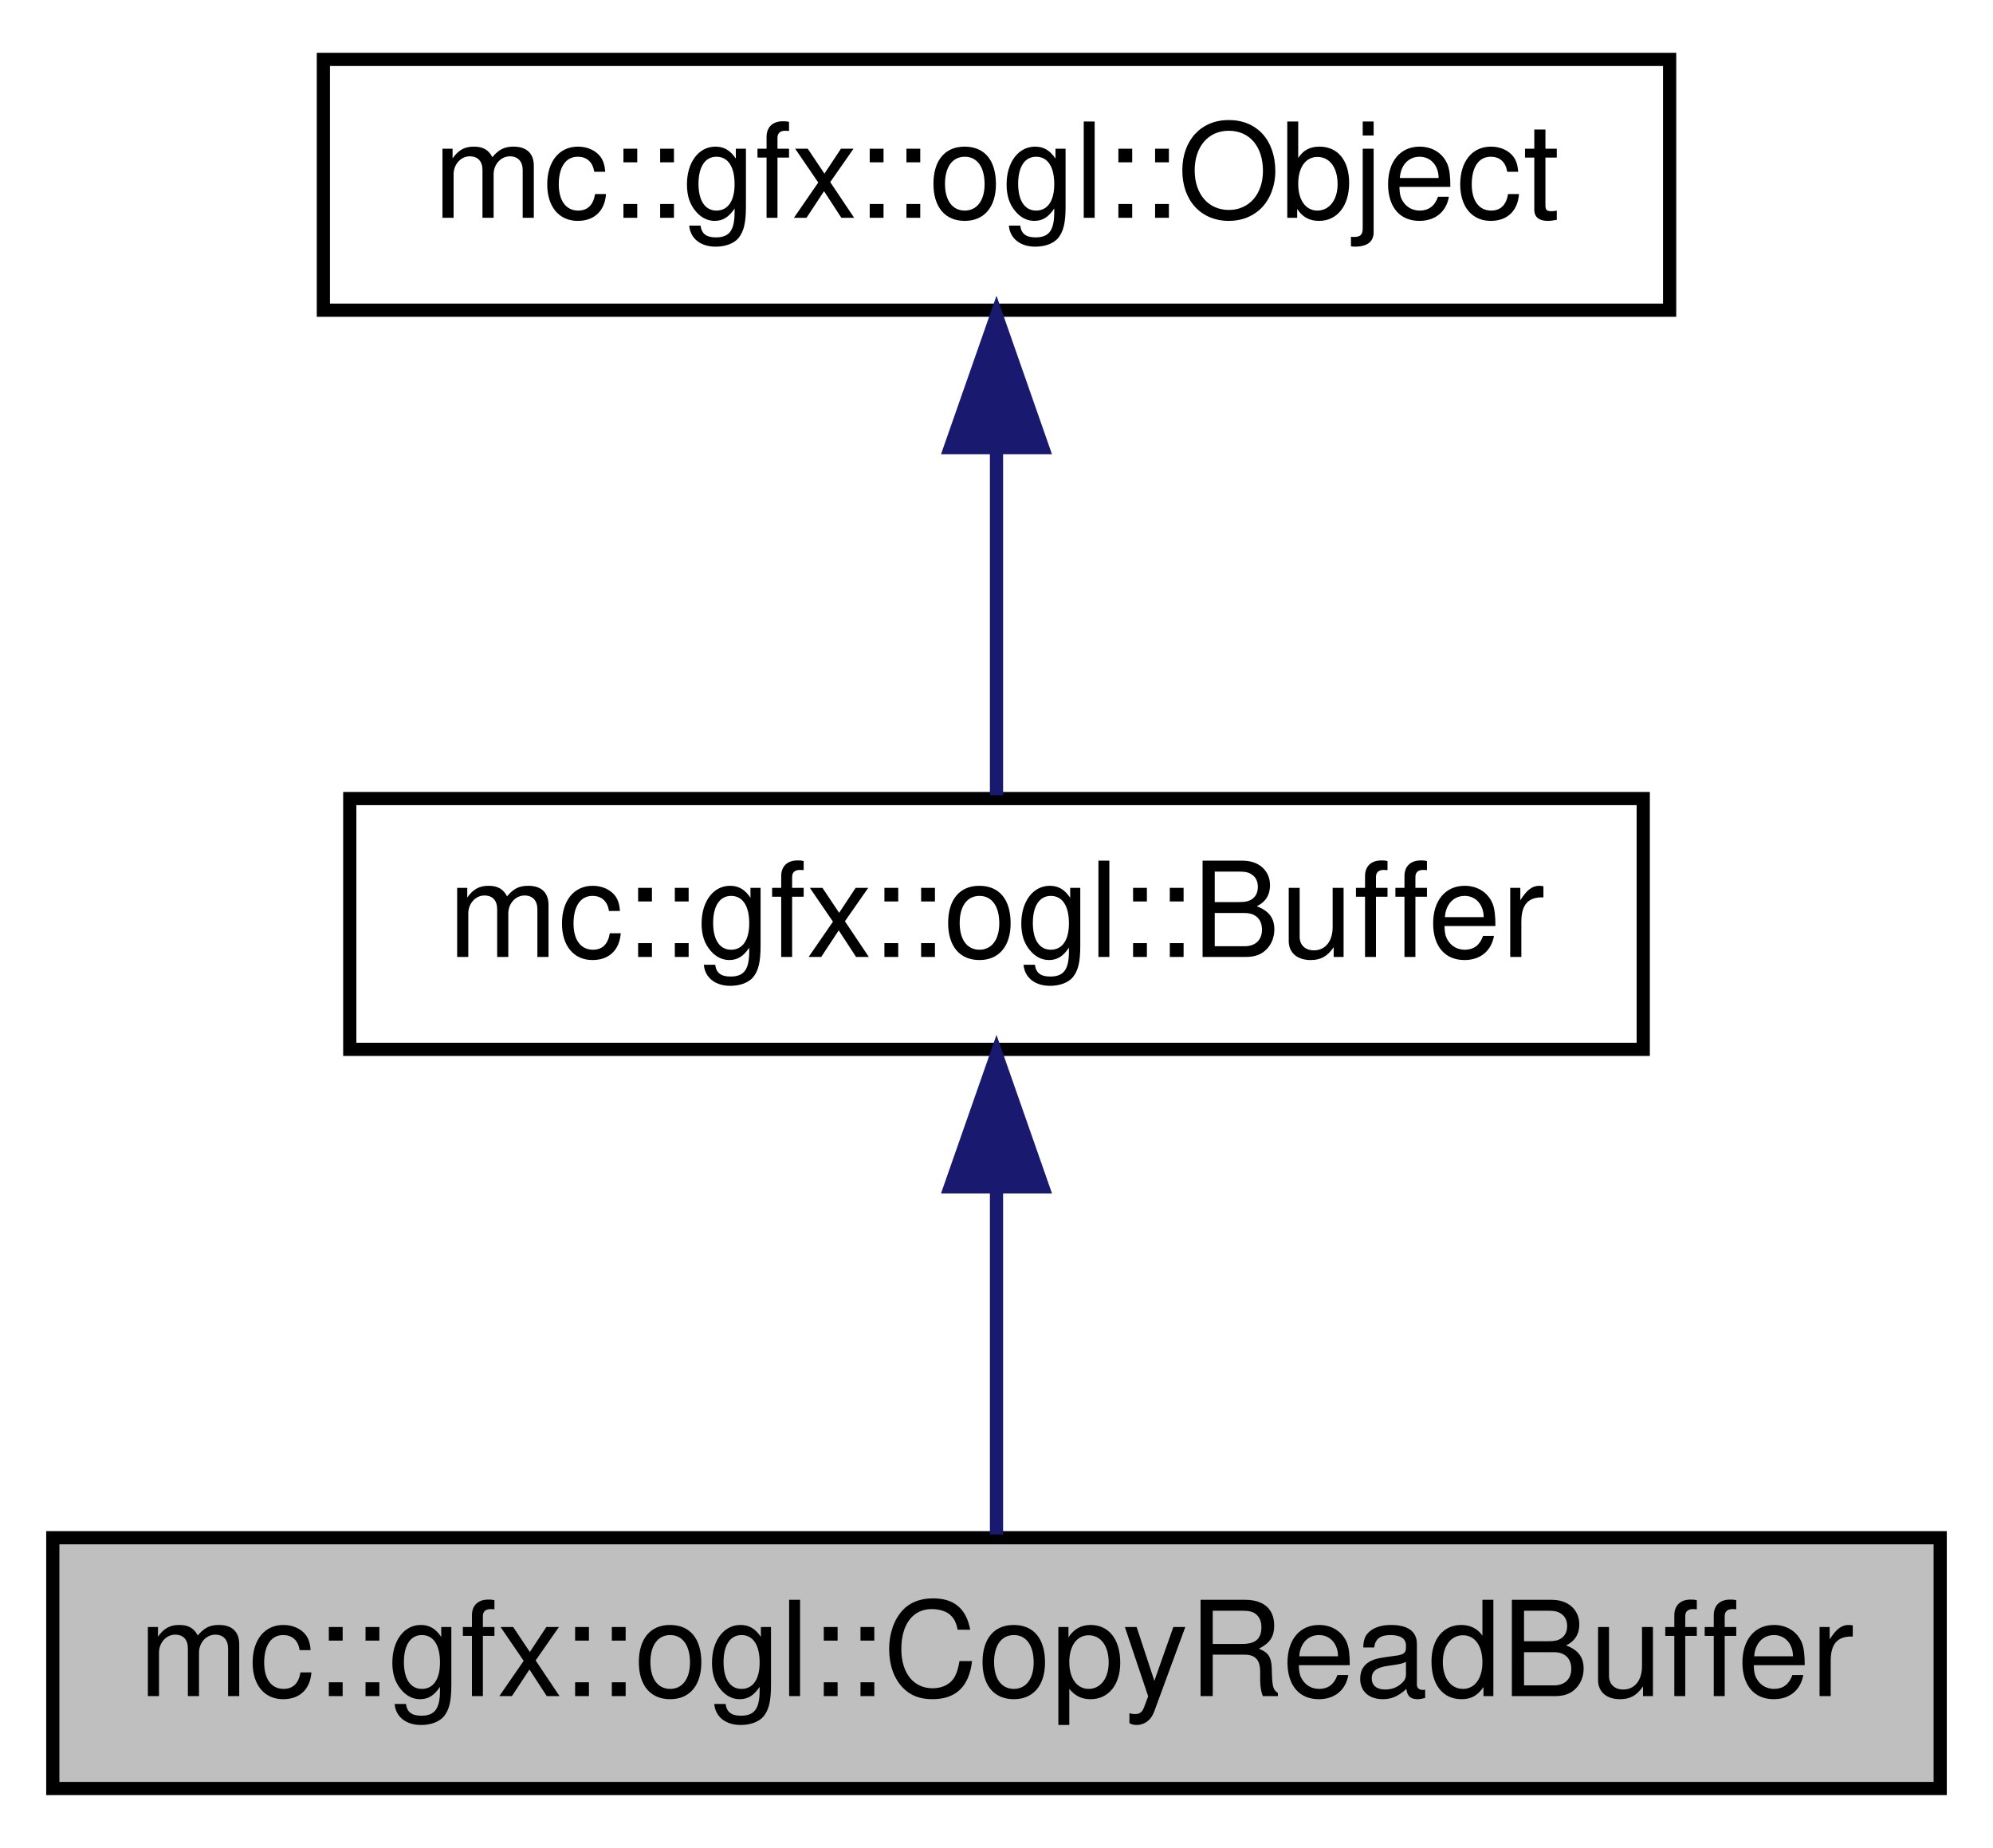
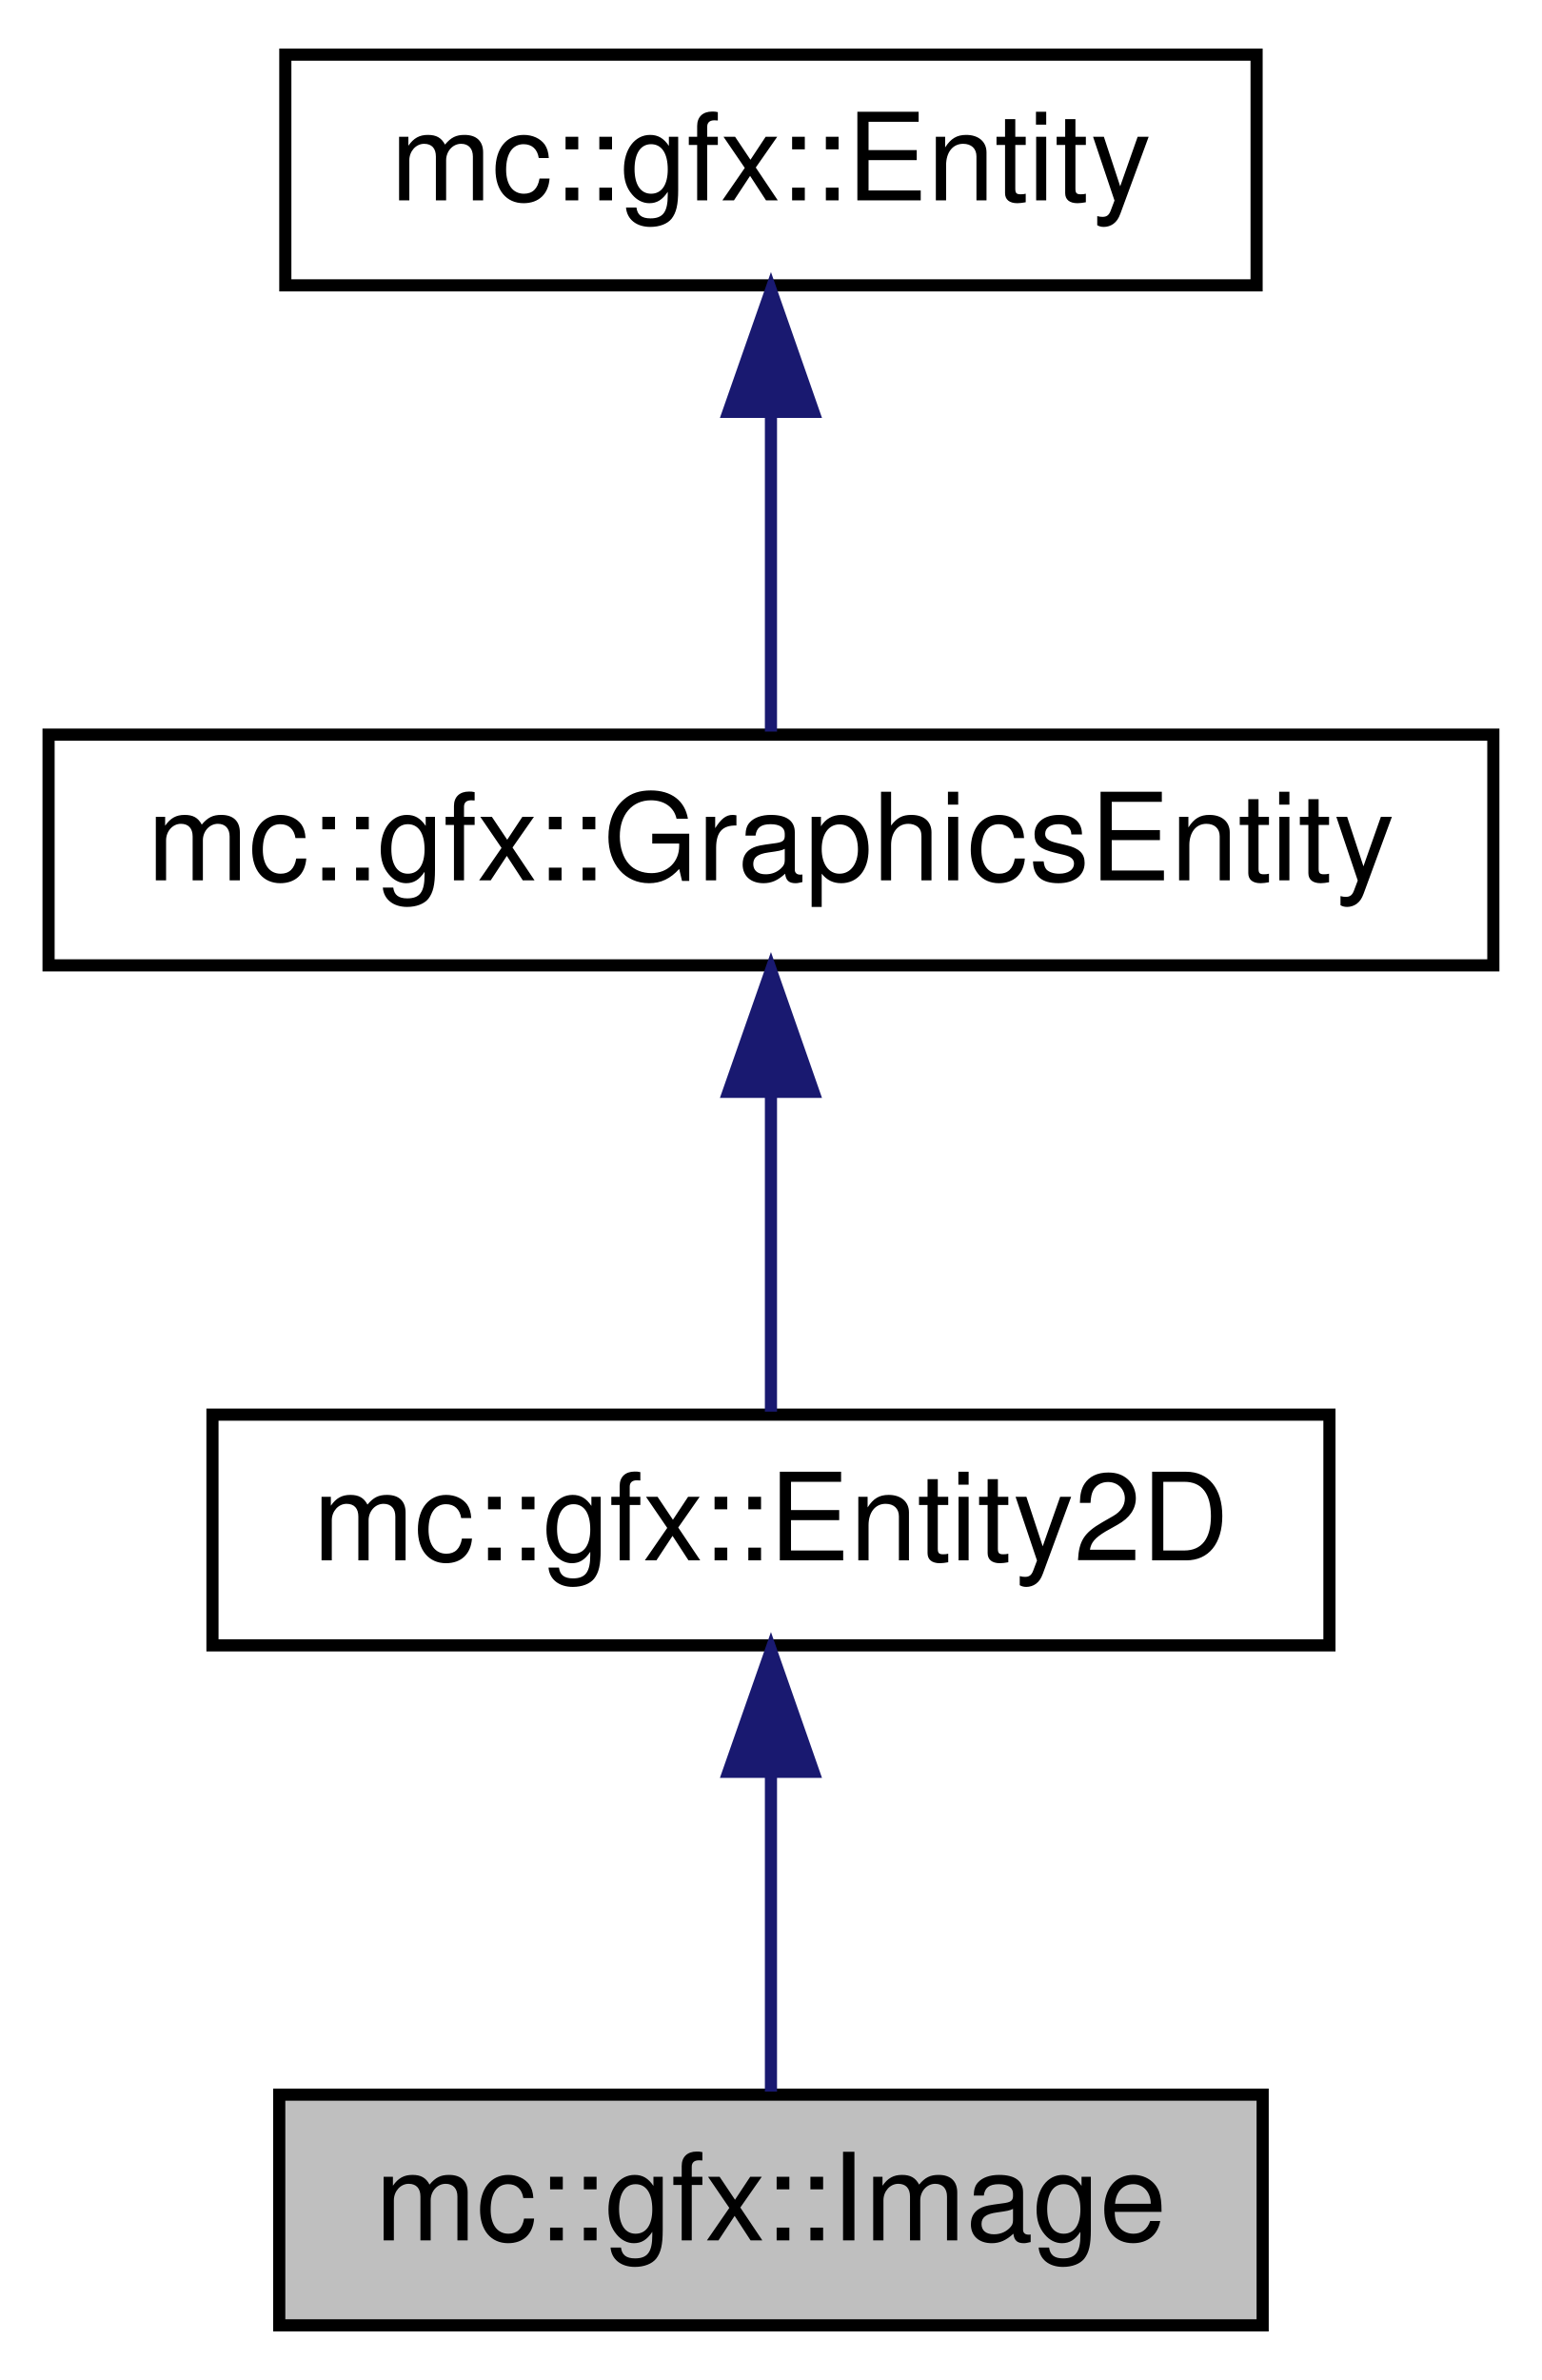
- <svg xmlns="http://www.w3.org/2000/svg" xmlns:xlink="http://www.w3.org/1999/xlink" width="151pt" height="140pt" viewBox="0.00 0.00 151.00 140.00">
-   <g id="graph0" class="graph" transform="scale(1 1) rotate(0) translate(4 136)">
-     <polygon fill="white" stroke="none" points="-4,4 -4,-136 147,-136 147,4 -4,4" />
+ <svg xmlns="http://www.w3.org/2000/svg" xmlns:xlink="http://www.w3.org/1999/xlink" width="127pt" height="196pt" viewBox="0.00 0.00 127.00 196.00">
+   <g id="graph0" class="graph" transform="scale(1 1) rotate(0) translate(4 192)">
+     <polygon fill="white" stroke="none" points="-4,4 -4,-192 123,-192 123,4 -4,4" />
    <g id="node1" class="node">
-       <polygon fill="#bfbfbf" stroke="black" points="0,-0.5 0,-19.5 143,-19.5 143,-0.5 0,-0.5" />
-       <text text-anchor="middle" x="71.5" y="-7.5" font-family="Helvetica,sans-Serif" font-size="10.00">mc::gfx::ogl::CopyReadBuffer</text>
+       <polygon fill="#bfbfbf" stroke="black" points="19,-0.5 19,-19.5 100,-19.5 100,-0.5 19,-0.5" />
+       <text text-anchor="middle" x="59.5" y="-7.5" font-family="Helvetica,sans-Serif" font-size="10.00">mc::gfx::Image</text>
    </g>
    <g id="node2" class="node">
      <g id="a_node2">
-         <a xlink:href="../../d4/dee/a00008.html" target="_top" xlink:title="Represents a sslBuffer of memory in the GPU. ">
-           <polygon fill="white" stroke="black" points="22.5,-56.5 22.5,-75.5 120.5,-75.5 120.5,-56.5 22.5,-56.5" />
-           <text text-anchor="middle" x="71.5" y="-63.5" font-family="Helvetica,sans-Serif" font-size="10.00">mc::gfx::ogl::Buffer</text>
+         <a xlink:href="../../de/d11/a00021.html" target="_top" xlink:title="mc::gfx::Entity2D">
+           <polygon fill="white" stroke="black" points="13.5,-56.5 13.5,-75.5 105.5,-75.5 105.5,-56.5 13.5,-56.5" />
+           <text text-anchor="middle" x="59.5" y="-63.5" font-family="Helvetica,sans-Serif" font-size="10.00">mc::gfx::Entity2D</text>
        </a>
      </g>
    </g>
    <g id="edge1" class="edge">
-       <path fill="none" stroke="midnightblue" d="M71.5,-45.804C71.5,-36.91 71.5,-26.78 71.5,-19.751" />
-       <polygon fill="midnightblue" stroke="midnightblue" points="68,-46.083 71.5,-56.083 75,-46.083 68,-46.083" />
+       <path fill="none" stroke="midnightblue" d="M59.5,-45.804C59.5,-36.91 59.5,-26.78 59.5,-19.751" />
+       <polygon fill="midnightblue" stroke="midnightblue" points="56,-46.083 59.5,-56.083 63,-46.083 56,-46.083" />
    </g>
    <g id="node3" class="node">
      <g id="a_node3">
-         <a xlink:href="../../d0/dc0/a00033.html" target="_top" xlink:title="Represents a OpenGL object in memory. ">
-           <polygon fill="white" stroke="black" points="20.5,-112.5 20.5,-131.5 122.5,-131.5 122.5,-112.5 20.5,-112.5" />
-           <text text-anchor="middle" x="71.5" y="-119.5" font-family="Helvetica,sans-Serif" font-size="10.00">mc::gfx::ogl::Object</text>
+         <a xlink:href="../../d6/d5b/a00026.html" target="_top" xlink:title="mc::gfx::GraphicsEntity">
+           <polygon fill="white" stroke="black" points="0,-112.5 0,-131.5 119,-131.5 119,-112.5 0,-112.5" />
+           <text text-anchor="middle" x="59.5" y="-119.5" font-family="Helvetica,sans-Serif" font-size="10.00">mc::gfx::GraphicsEntity</text>
        </a>
      </g>
    </g>
    <g id="edge2" class="edge">
-       <path fill="none" stroke="midnightblue" d="M71.5,-101.805C71.5,-92.91 71.5,-82.78 71.5,-75.751" />
-       <polygon fill="midnightblue" stroke="midnightblue" points="68,-102.083 71.5,-112.083 75,-102.083 68,-102.083" />
+       <path fill="none" stroke="midnightblue" d="M59.5,-101.805C59.5,-92.91 59.5,-82.78 59.5,-75.751" />
+       <polygon fill="midnightblue" stroke="midnightblue" points="56,-102.083 59.5,-112.083 63,-102.083 56,-102.083" />
+     </g>
+     <g id="node4" class="node">
+       <g id="a_node4">
+         <a xlink:href="../../db/db2/a00020.html" target="_top" xlink:title="Abstract superclass for all graphical objects. ">
+           <polygon fill="white" stroke="black" points="19.5,-168.5 19.5,-187.5 99.5,-187.5 99.5,-168.5 19.5,-168.5" />
+           <text text-anchor="middle" x="59.5" y="-175.5" font-family="Helvetica,sans-Serif" font-size="10.00">mc::gfx::Entity</text>
+         </a>
+       </g>
+     </g>
+     <g id="edge3" class="edge">
+       <path fill="none" stroke="midnightblue" d="M59.5,-157.805C59.5,-148.91 59.5,-138.78 59.5,-131.751" />
+       <polygon fill="midnightblue" stroke="midnightblue" points="56,-158.083 59.5,-168.083 63,-158.083 56,-158.083" />
    </g>
  </g>
</svg>
